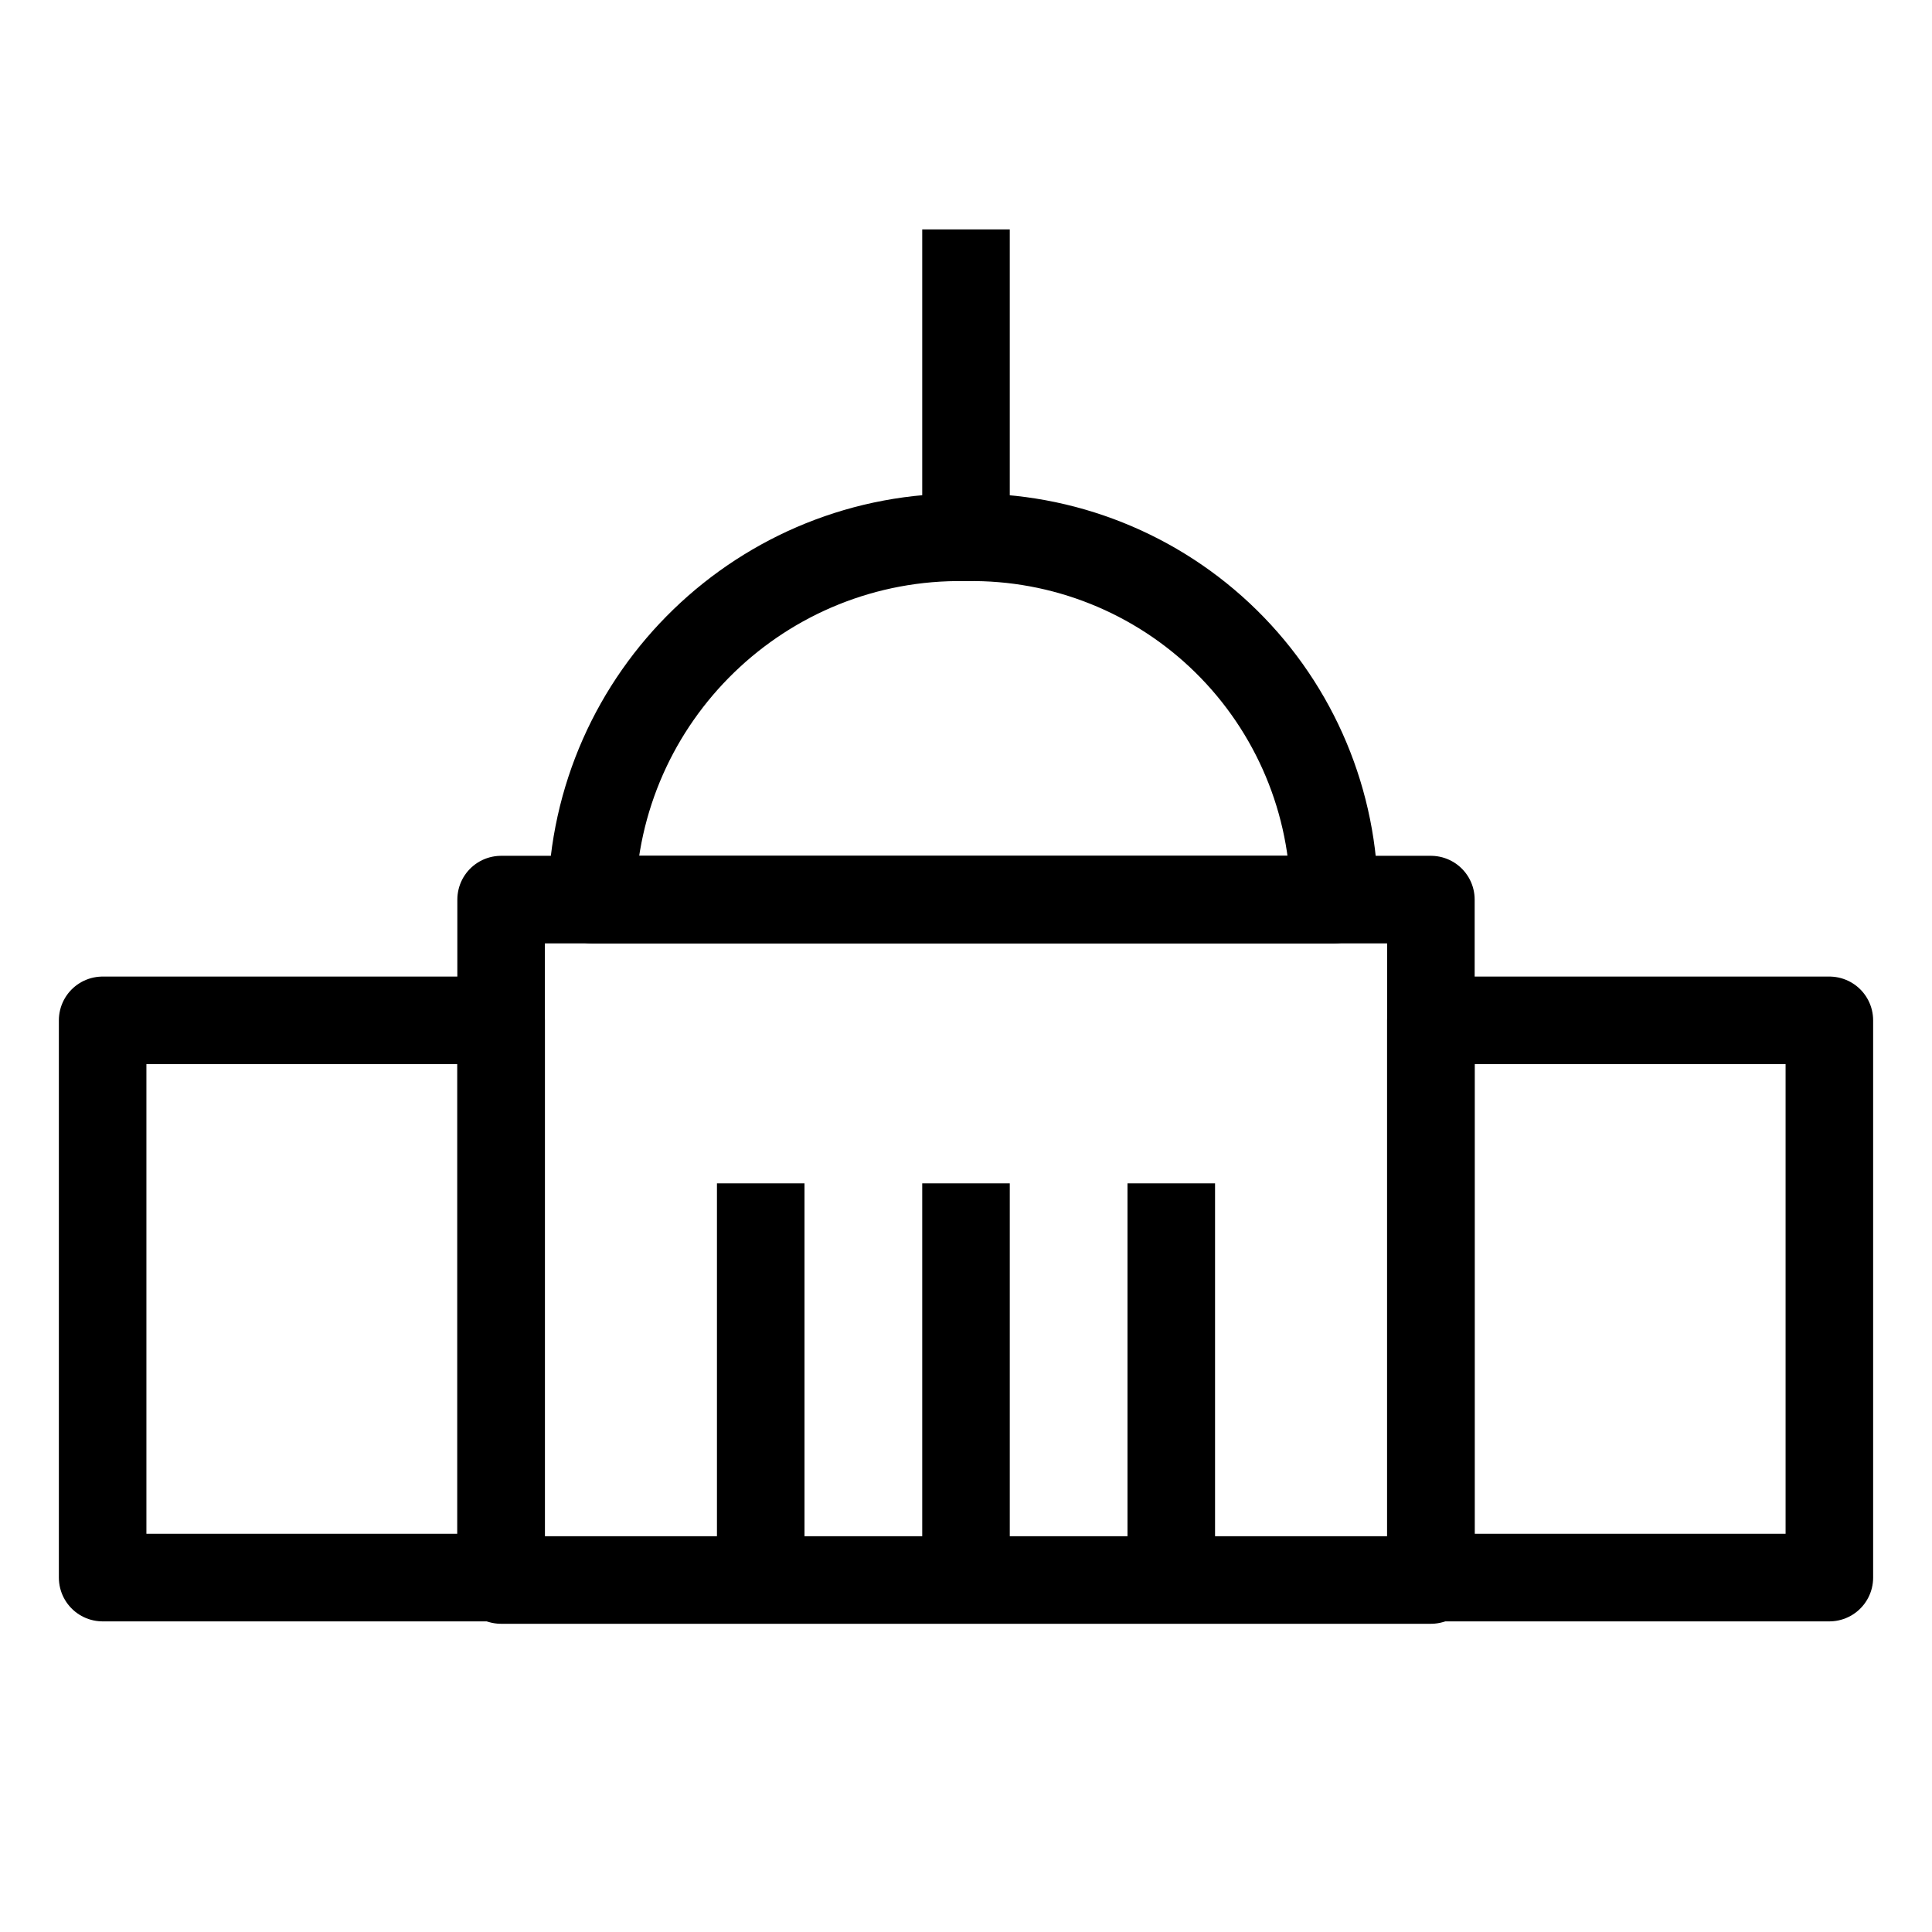
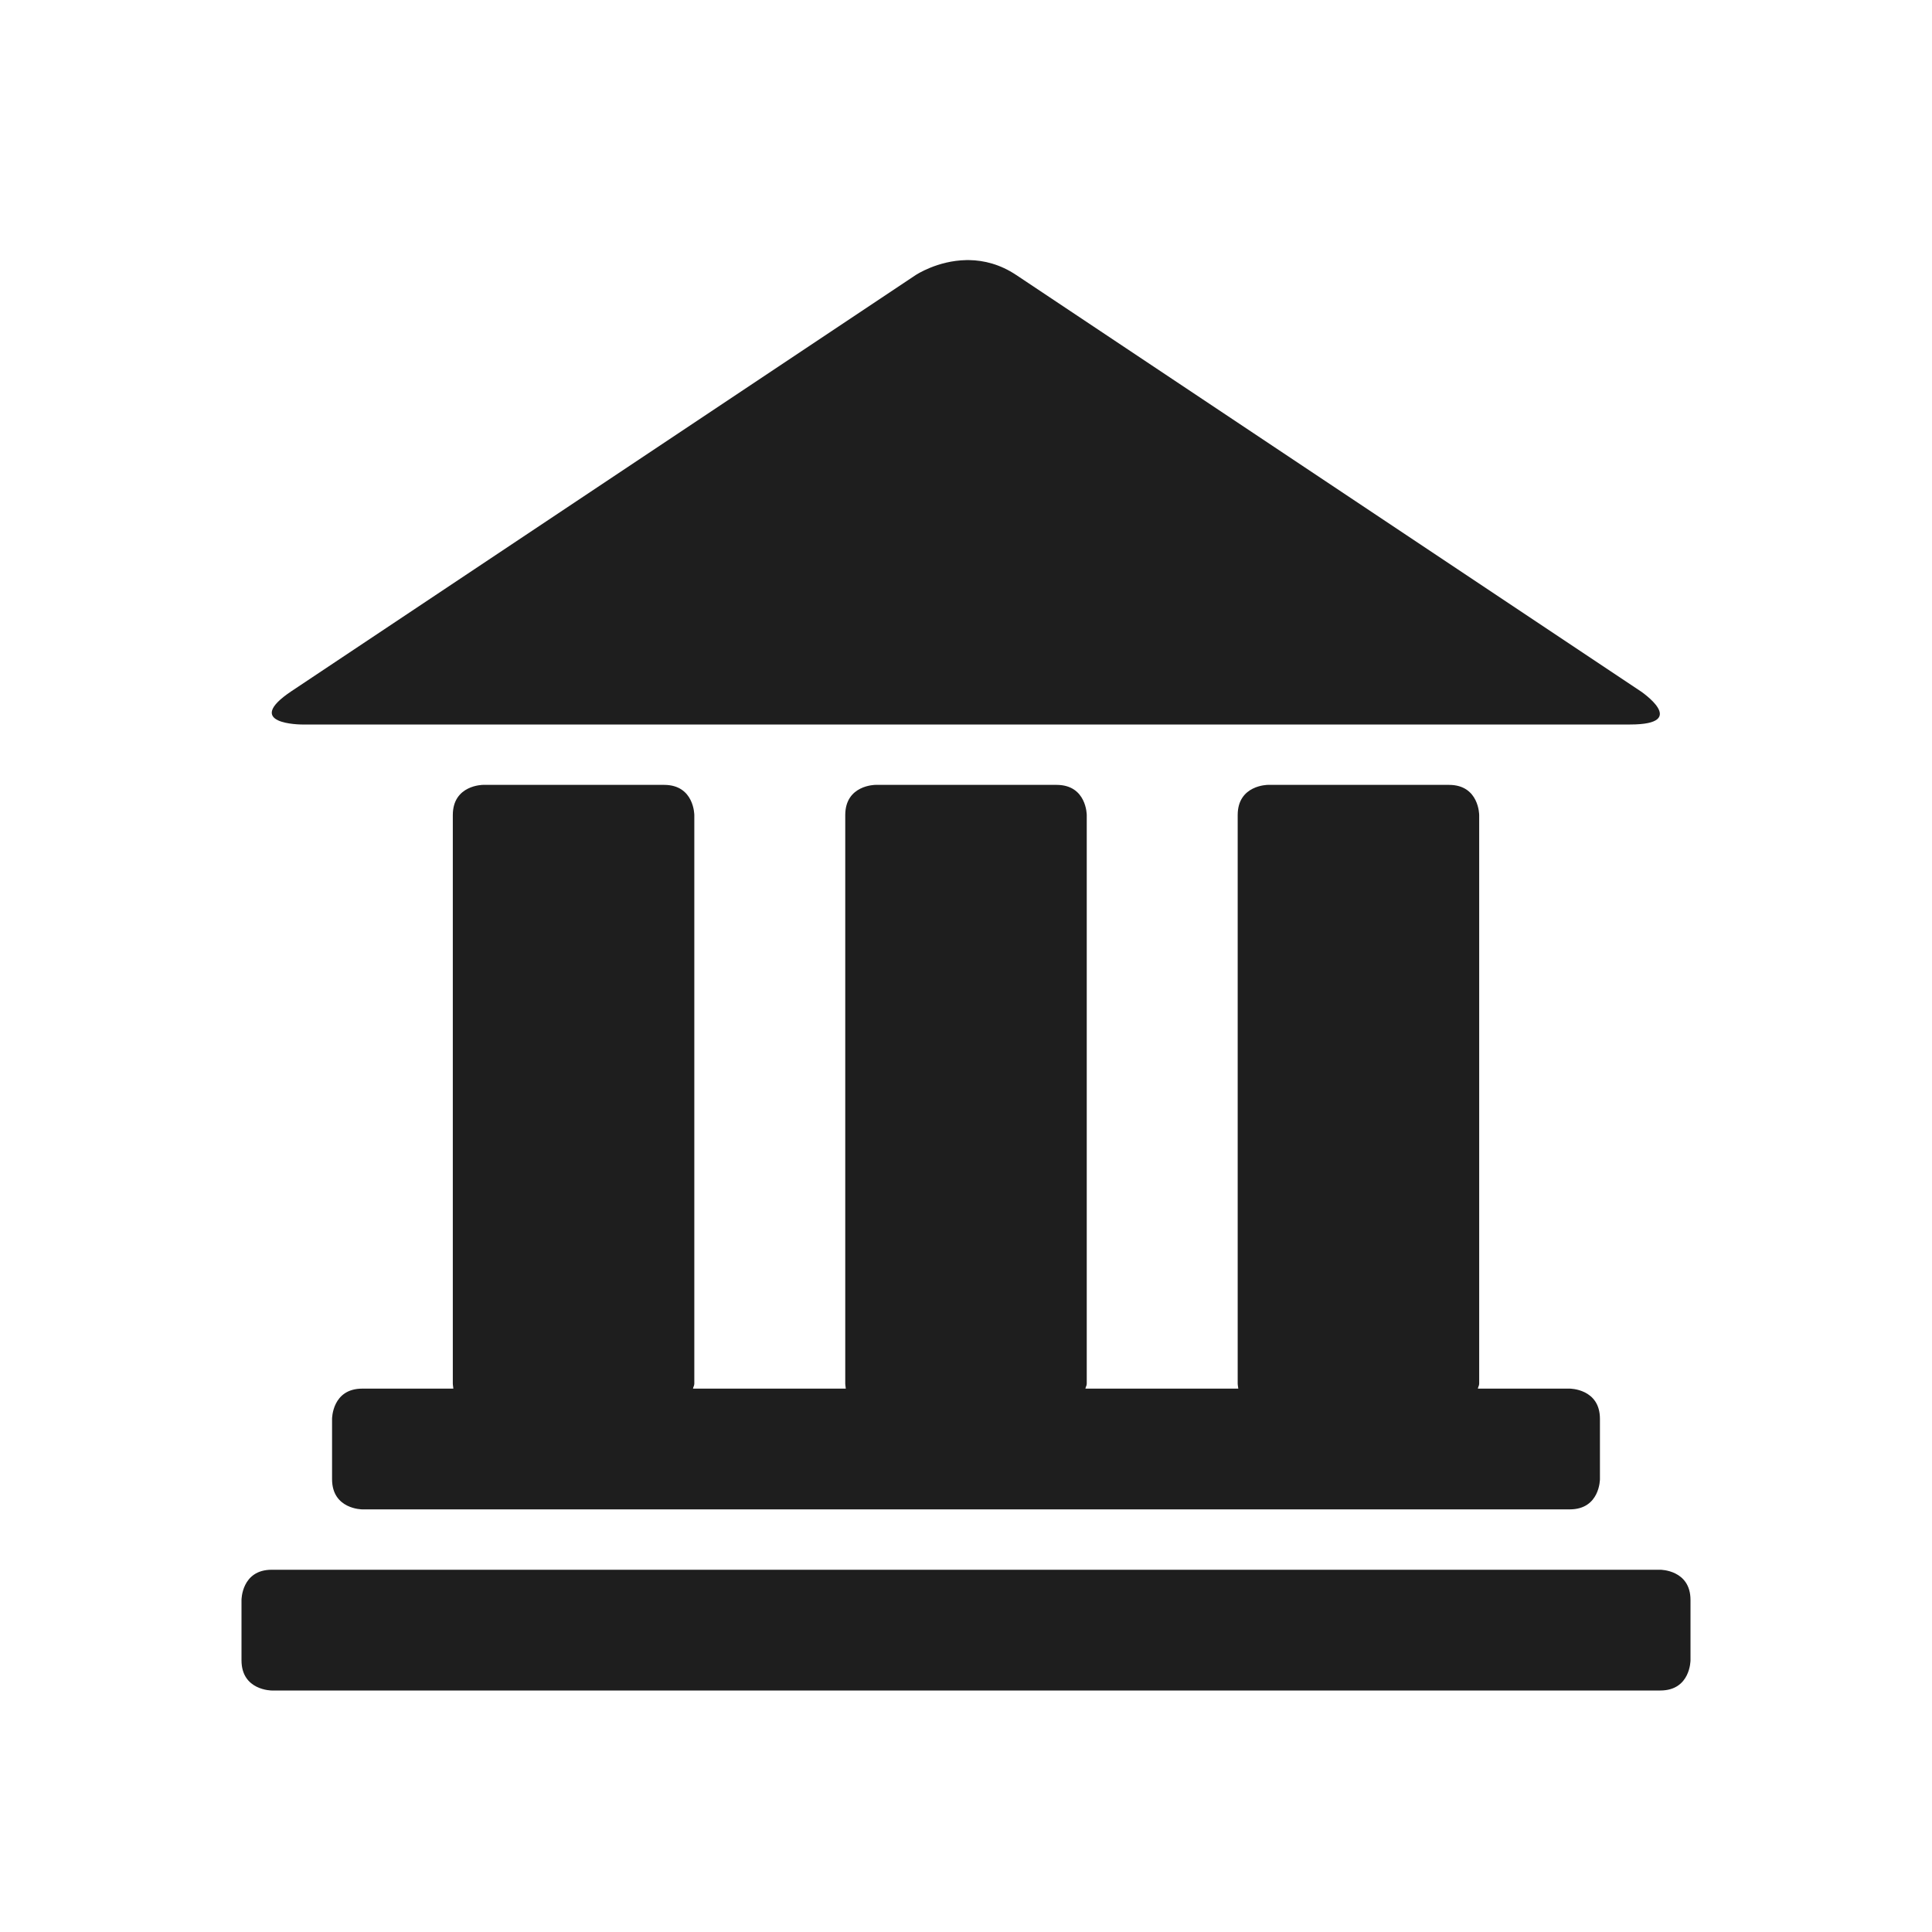
- <svg xmlns="http://www.w3.org/2000/svg" id="cat-pg" width="32" height="32" viewBox="0 0 32 32">
-   <defs>
-     <style>.cls-1{fill:none;stroke:#000;stroke-linejoin:round;stroke-width:1.45px;}</style>
-   </defs>
-   <rect class="cls-1" x="8.3" y="14.9" width="15.4" height="11.27" />
-   <line class="cls-1" x1="12.6" y1="19.6" x2="12.6" y2="26.2" />
-   <line class="cls-1" x1="16" y1="19.6" x2="16" y2="26.2" />
-   <line class="cls-1" x1="19.4" y1="19.6" x2="19.4" y2="26.2" />
-   <rect class="cls-1" x="23.7" y="16.9" width="6.6" height="9.23" />
-   <path class="cls-1" d="M9.8,14.9a6.1,6.1,0,0,1,6.2-6,6,6,0,0,1,6.1,6Z" />
-   <rect class="cls-1" x="1.7" y="16.9" width="6.6" height="9.23" />
-   <line class="cls-1" x1="16" y1="3.8" x2="16" y2="8.9" />
+ <svg xmlns="http://www.w3.org/2000/svg" xmlns:xlink="http://www.w3.org/1999/xlink" version="1.1" id="Layer_1" x="0px" y="0px" width="32px" height="32px" viewBox="0 0 32 32" enable-background="new 0 0 32 32" xml:space="preserve">
+   <g>
+     <defs>
+       <path id="SVGID_1_" d="M4.5,26C4,26,4,26.5,4,26.5v1C4,28,4.5,28,4.5,28h23c0.5,0,0.5-0.5,0.5-0.5v-1c0-0.5-0.5-0.5-0.5-0.5H4.5z" />
+     </defs>
+     <clipPath id="SVGID_2_">
+       <use xlink:href="#SVGID_1_" overflow="visible" />
+     </clipPath>
+     <linearGradient id="SVGID_3_" gradientUnits="userSpaceOnUse" x1="-119.625" y1="152.542" x2="-118.625" y2="152.542" gradientTransform="matrix(24 0 0 24 2875 -3634)">
+       <stop offset="0" style="stop-color:#1e1e1e" />
+       <stop offset="0.02" style="stop-color:#1e1e1e" />
+       <stop offset="1" style="stop-color:#1e1e1e" />
+     </linearGradient>
+     <rect x="4" y="26" clip-path="url(#SVGID_2_)" fill="url(#SVGID_3_)" width="24" height="2" />
+   </g>
+   <g>
+     <defs>
+       <path id="SVGID_4_" d="M21,13c0,0-0.5,0-0.5,0.5v9.417c0,0,0.001,0.033,0.01,0.083h-2.532C17.982,22.969,18,22.953,18,22.917V13.5    c0,0,0-0.5-0.5-0.5h-3c0,0-0.5,0-0.5,0.5v9.417c0,0,0.001,0.033,0.009,0.083h-2.531c0.005-0.031,0.022-0.047,0.022-0.083V13.5    c0,0,0-0.5-0.5-0.5H8c0,0-0.5,0-0.5,0.5v9.417c0,0,0.001,0.033,0.009,0.083H6c-0.5,0-0.5,0.5-0.5,0.5v1C5.5,25,6,25,6,25h20    c0.5,0,0.5-0.5,0.5-0.5v-1C26.5,23,26,23,26,23h-1.522c0.004-0.031,0.022-0.047,0.022-0.083V13.5c0,0,0-0.5-0.5-0.5H21z" />
+     </defs>
+     <clipPath id="SVGID_5_">
+       <use xlink:href="#SVGID_4_" overflow="visible" />
+     </clipPath>
+     <linearGradient id="SVGID_6_" gradientUnits="userSpaceOnUse" x1="-118.857" y1="164.476" x2="-117.857" y2="164.476" gradientTransform="matrix(21 0 0 -21 2501.5 3473)">
+       <stop offset="0" style="stop-color:#1e1e1e" />
+       <stop offset="0.02" style="stop-color:#1e1e1e" />
+       <stop offset="1" style="stop-color:#1e1e1e" />
+     </linearGradient>
+     <rect x="5.5" y="13" clip-path="url(#SVGID_5_)" fill="url(#SVGID_6_)" width="21" height="12" />
+   </g>
+   <g>
+     <defs>
+       <path id="SVGID_7_" d="M16.007,4.308c-0.481,0.008-0.839,0.247-0.839,0.247l-10.336,6.89C4,12,5,12,5,12h22    c1,0,0.168-0.555,0.168-0.555l-10.336-6.89c-0.268-0.179-0.537-0.243-0.778-0.247H16.007z" />
+     </defs>
+     <clipPath id="SVGID_8_">
+       <use xlink:href="#SVGID_7_" overflow="visible" />
+     </clipPath>
+     <linearGradient id="SVGID_9_" gradientUnits="userSpaceOnUse" x1="-120.222" y1="162.957" x2="-119.222" y2="162.957" gradientTransform="matrix(27 0 0 -27 3250 4408)">
+       <stop offset="0" style="stop-color:#1e1e1e" />
+       <stop offset="0.02" style="stop-color:#1e1e1e" />
+       <stop offset="1" style="stop-color:#1e1e1e" />
+     </linearGradient>
+     <rect x="4" y="4.308" clip-path="url(#SVGID_8_)" fill="url(#SVGID_9_)" width="24" height="7.692" />
+   </g>
</svg>
